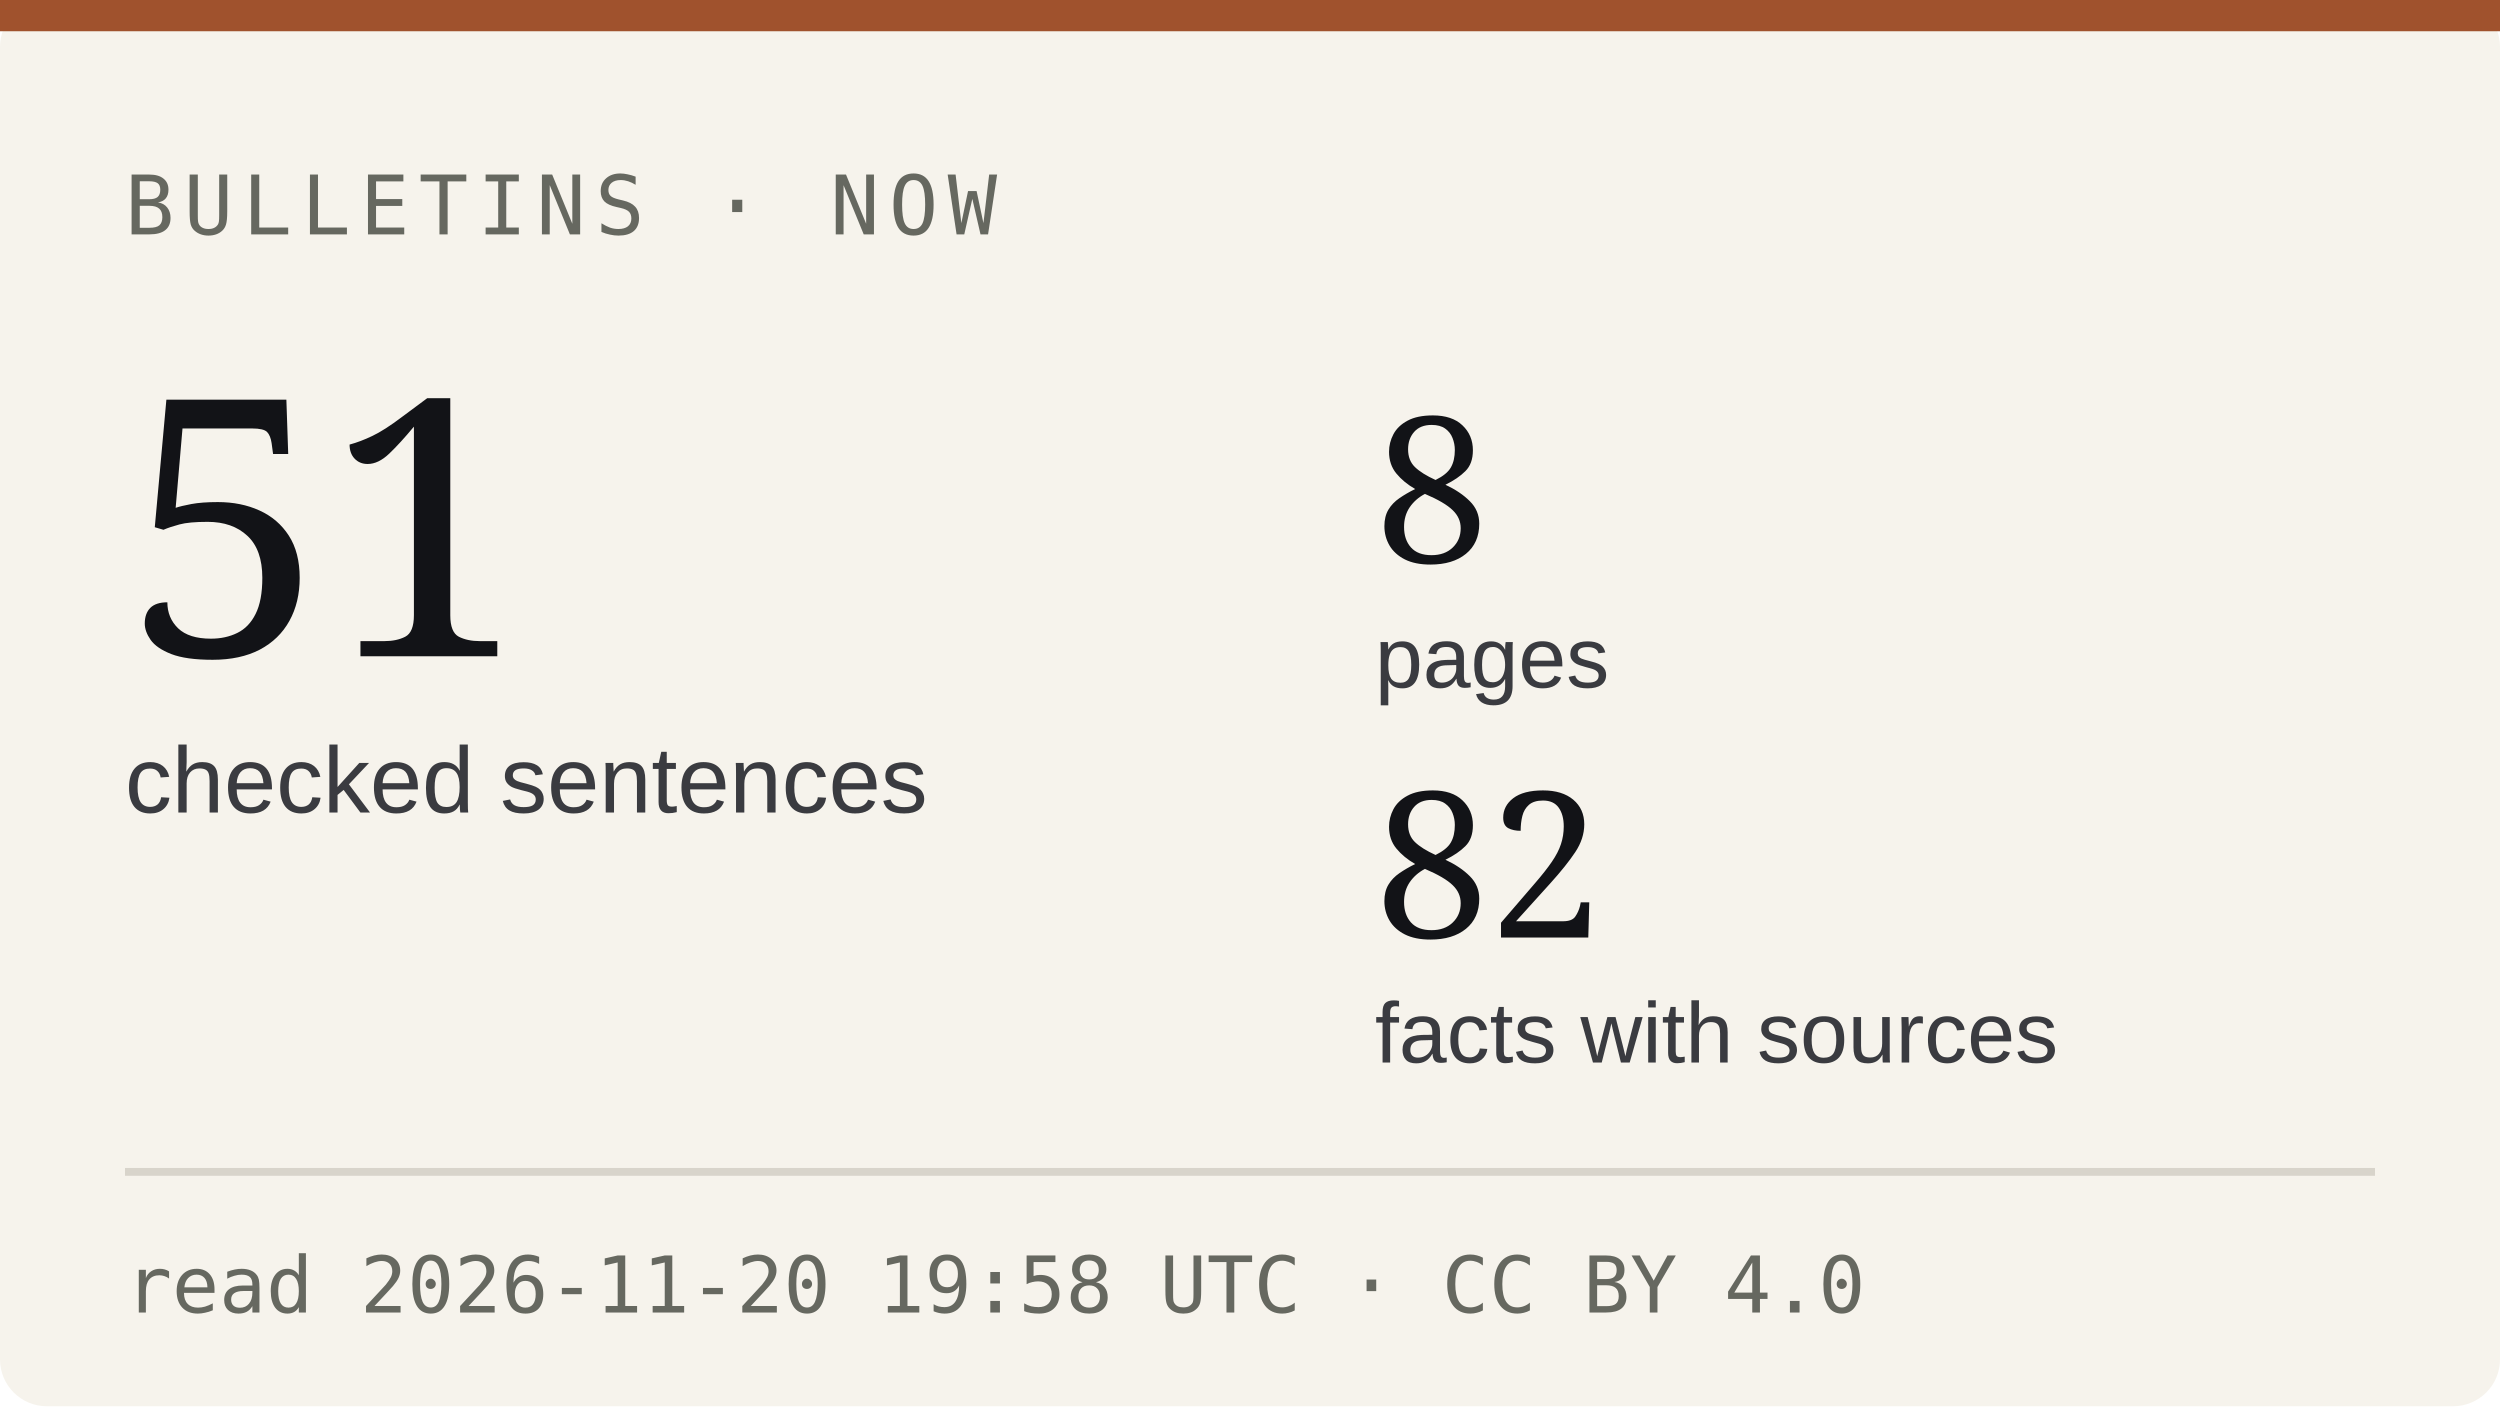
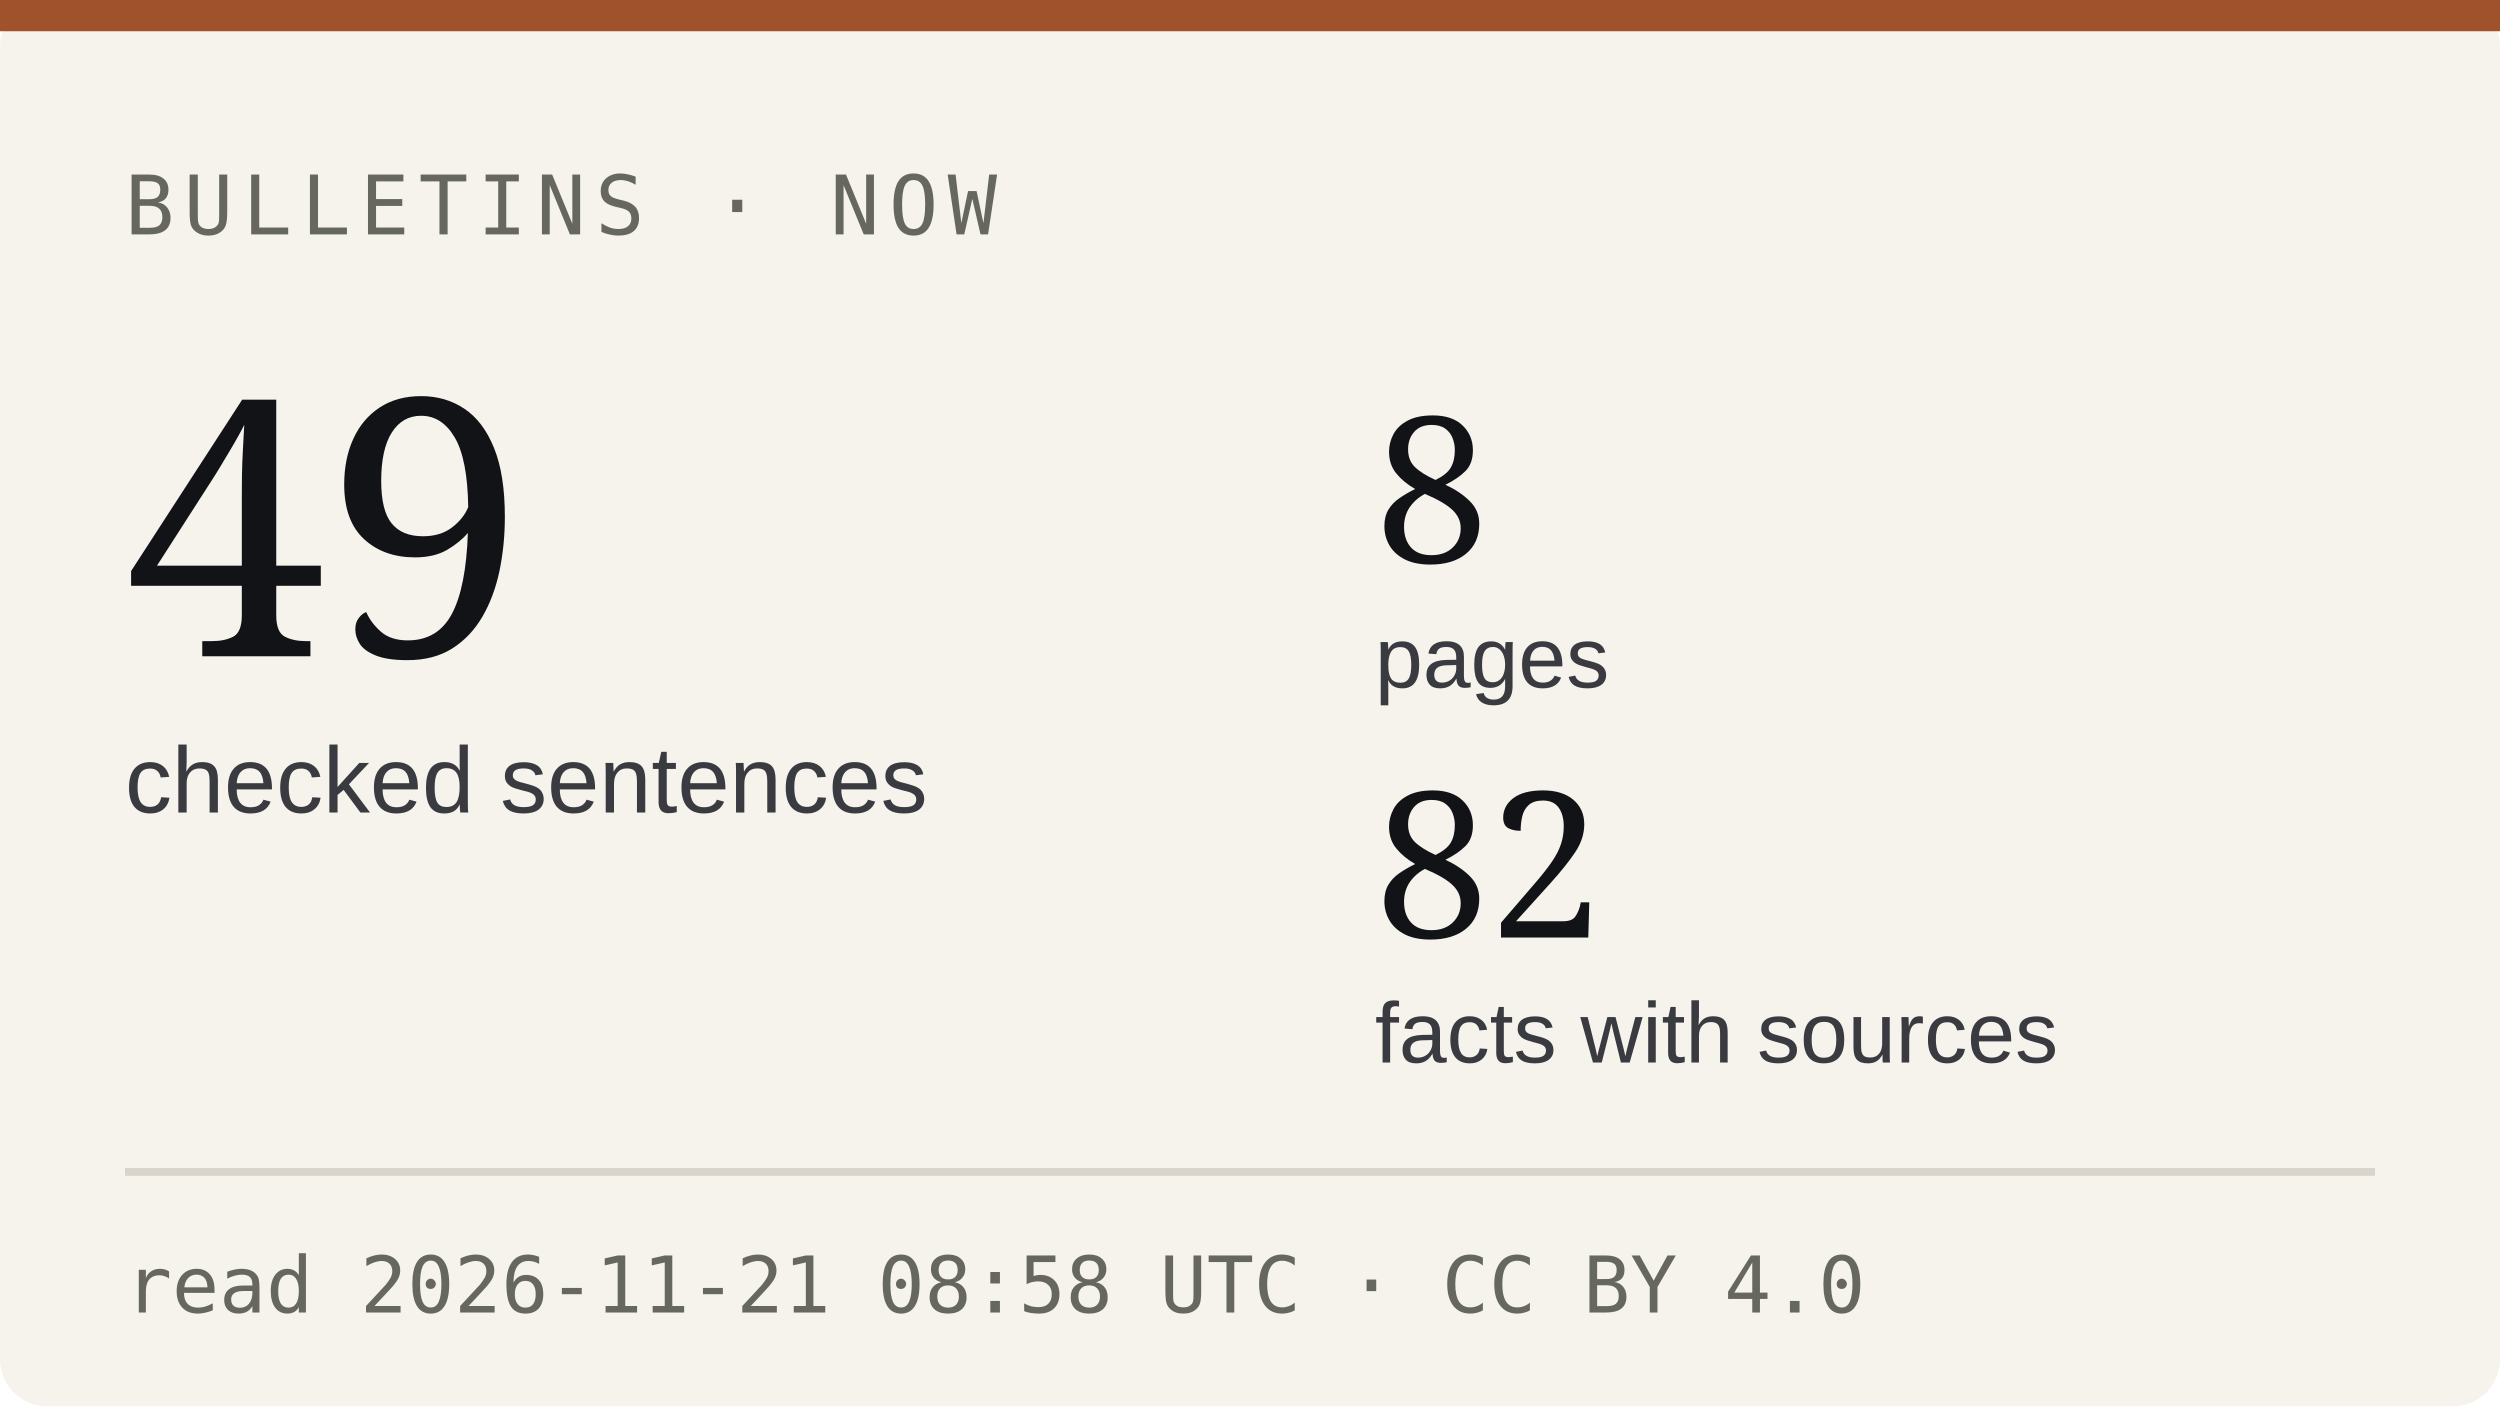
- <svg xmlns="http://www.w3.org/2000/svg" viewBox="0 0 320 180" width="320" height="180" role="img" aria-label="Bulletins: 51 checked sentences from 82 facts with sources">
+ <svg xmlns="http://www.w3.org/2000/svg" viewBox="0 0 320 180" width="320" height="180" role="img" aria-label="Bulletins: 49 checked sentences from 82 facts with sources">
  <rect width="320" height="180" rx="6" fill="#f6f3ec" />
  <rect x="0" y="0" width="320" height="4" fill="#a0522d" />
  <text x="16" y="30" font-family="IBM Plex Mono, monospace" font-size="10.5" letter-spacing="1.2" fill="#666860">BULLETINS · NOW</text>
-   <text x="16" y="84" font-family="Newsreader, Georgia, serif" font-size="46" fill="#121317">51</text>
+   <text x="16" y="84" font-family="Newsreader, Georgia, serif" font-size="46" fill="#121317">49</text>
  <text x="16" y="104" font-family="IBM Plex Sans, Arial, sans-serif" font-size="12" fill="#3a3b40">checked sentences</text>
  <text x="176" y="72" font-family="Newsreader, Georgia, serif" font-size="26" fill="#121317">8</text>
  <text x="176" y="88" font-family="IBM Plex Sans, Arial, sans-serif" font-size="11" fill="#3a3b40">pages</text>
  <text x="176" y="120" font-family="Newsreader, Georgia, serif" font-size="26" fill="#121317">82</text>
  <text x="176" y="136" font-family="IBM Plex Sans, Arial, sans-serif" font-size="11" fill="#3a3b40">facts with sources</text>
  <line x1="16" y1="150" x2="304" y2="150" stroke="#d8d4cb" />
-   <text x="16" y="168" font-family="IBM Plex Mono, monospace" font-size="10" fill="#666860">read 2026-11-20 19:58 UTC · CC BY 4.0</text>
+   <text x="16" y="168" font-family="IBM Plex Mono, monospace" font-size="10" fill="#666860">read 2026-11-21 08:58 UTC · CC BY 4.0</text>
</svg>
